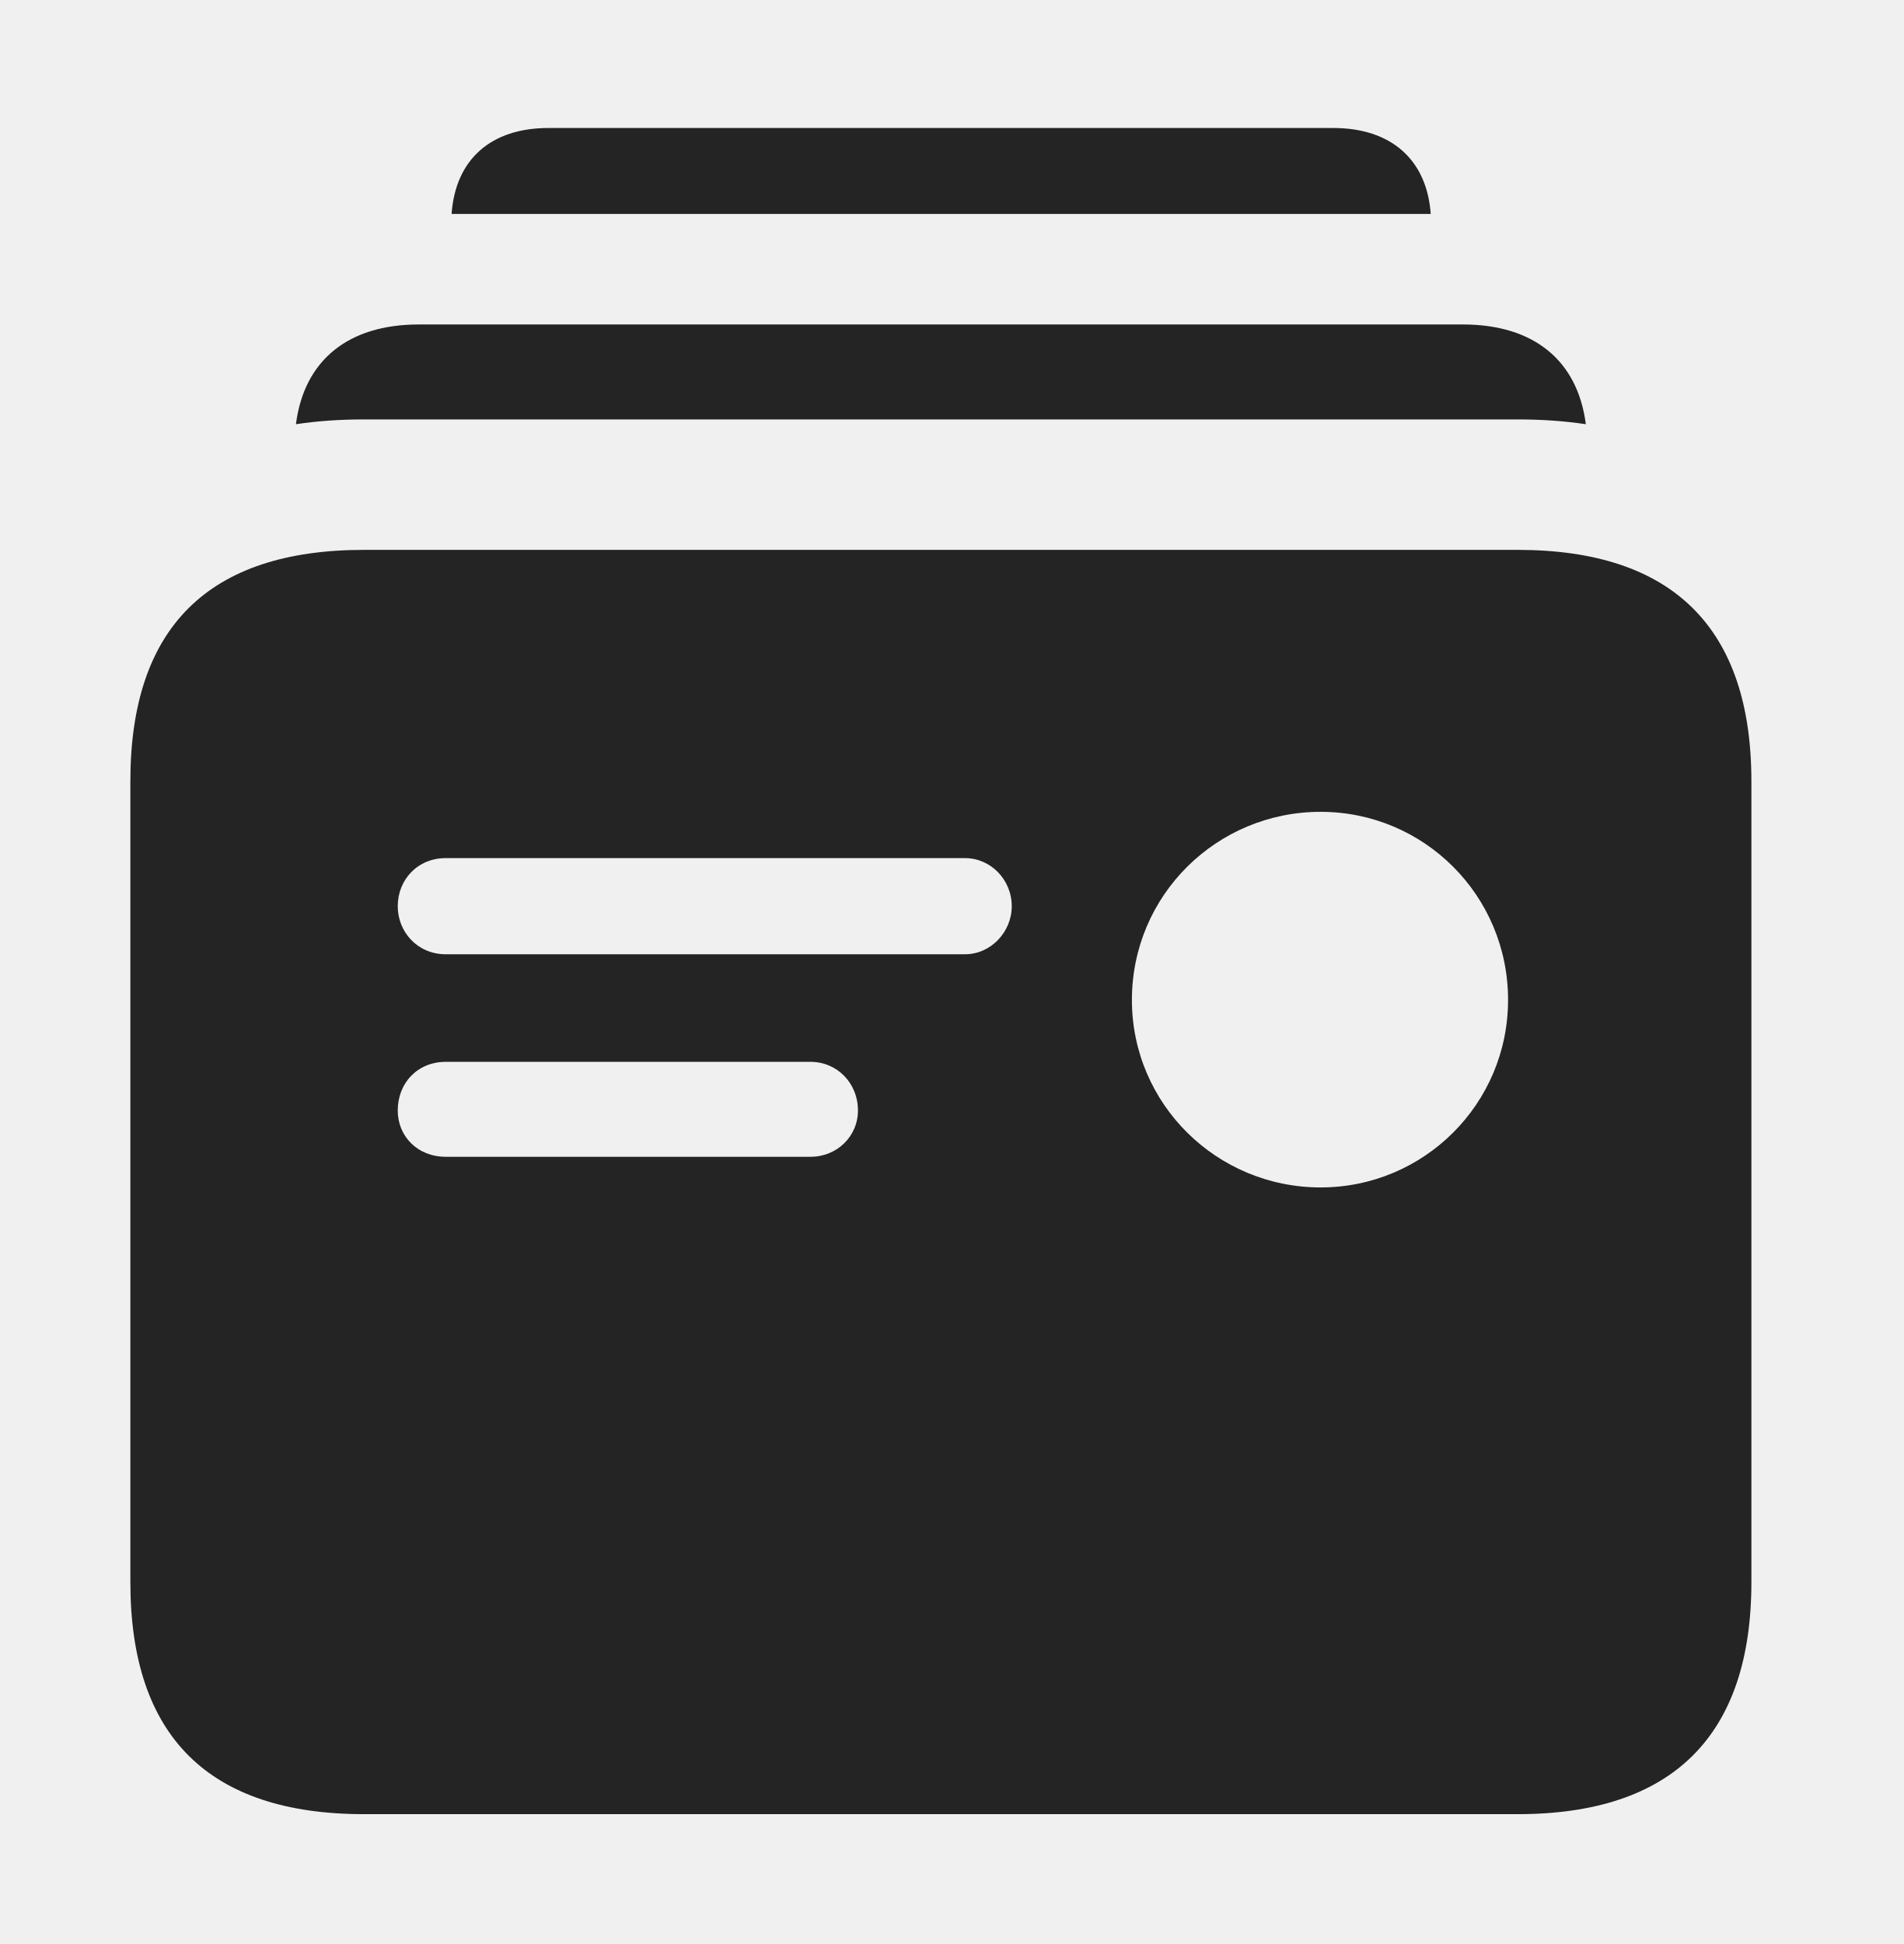
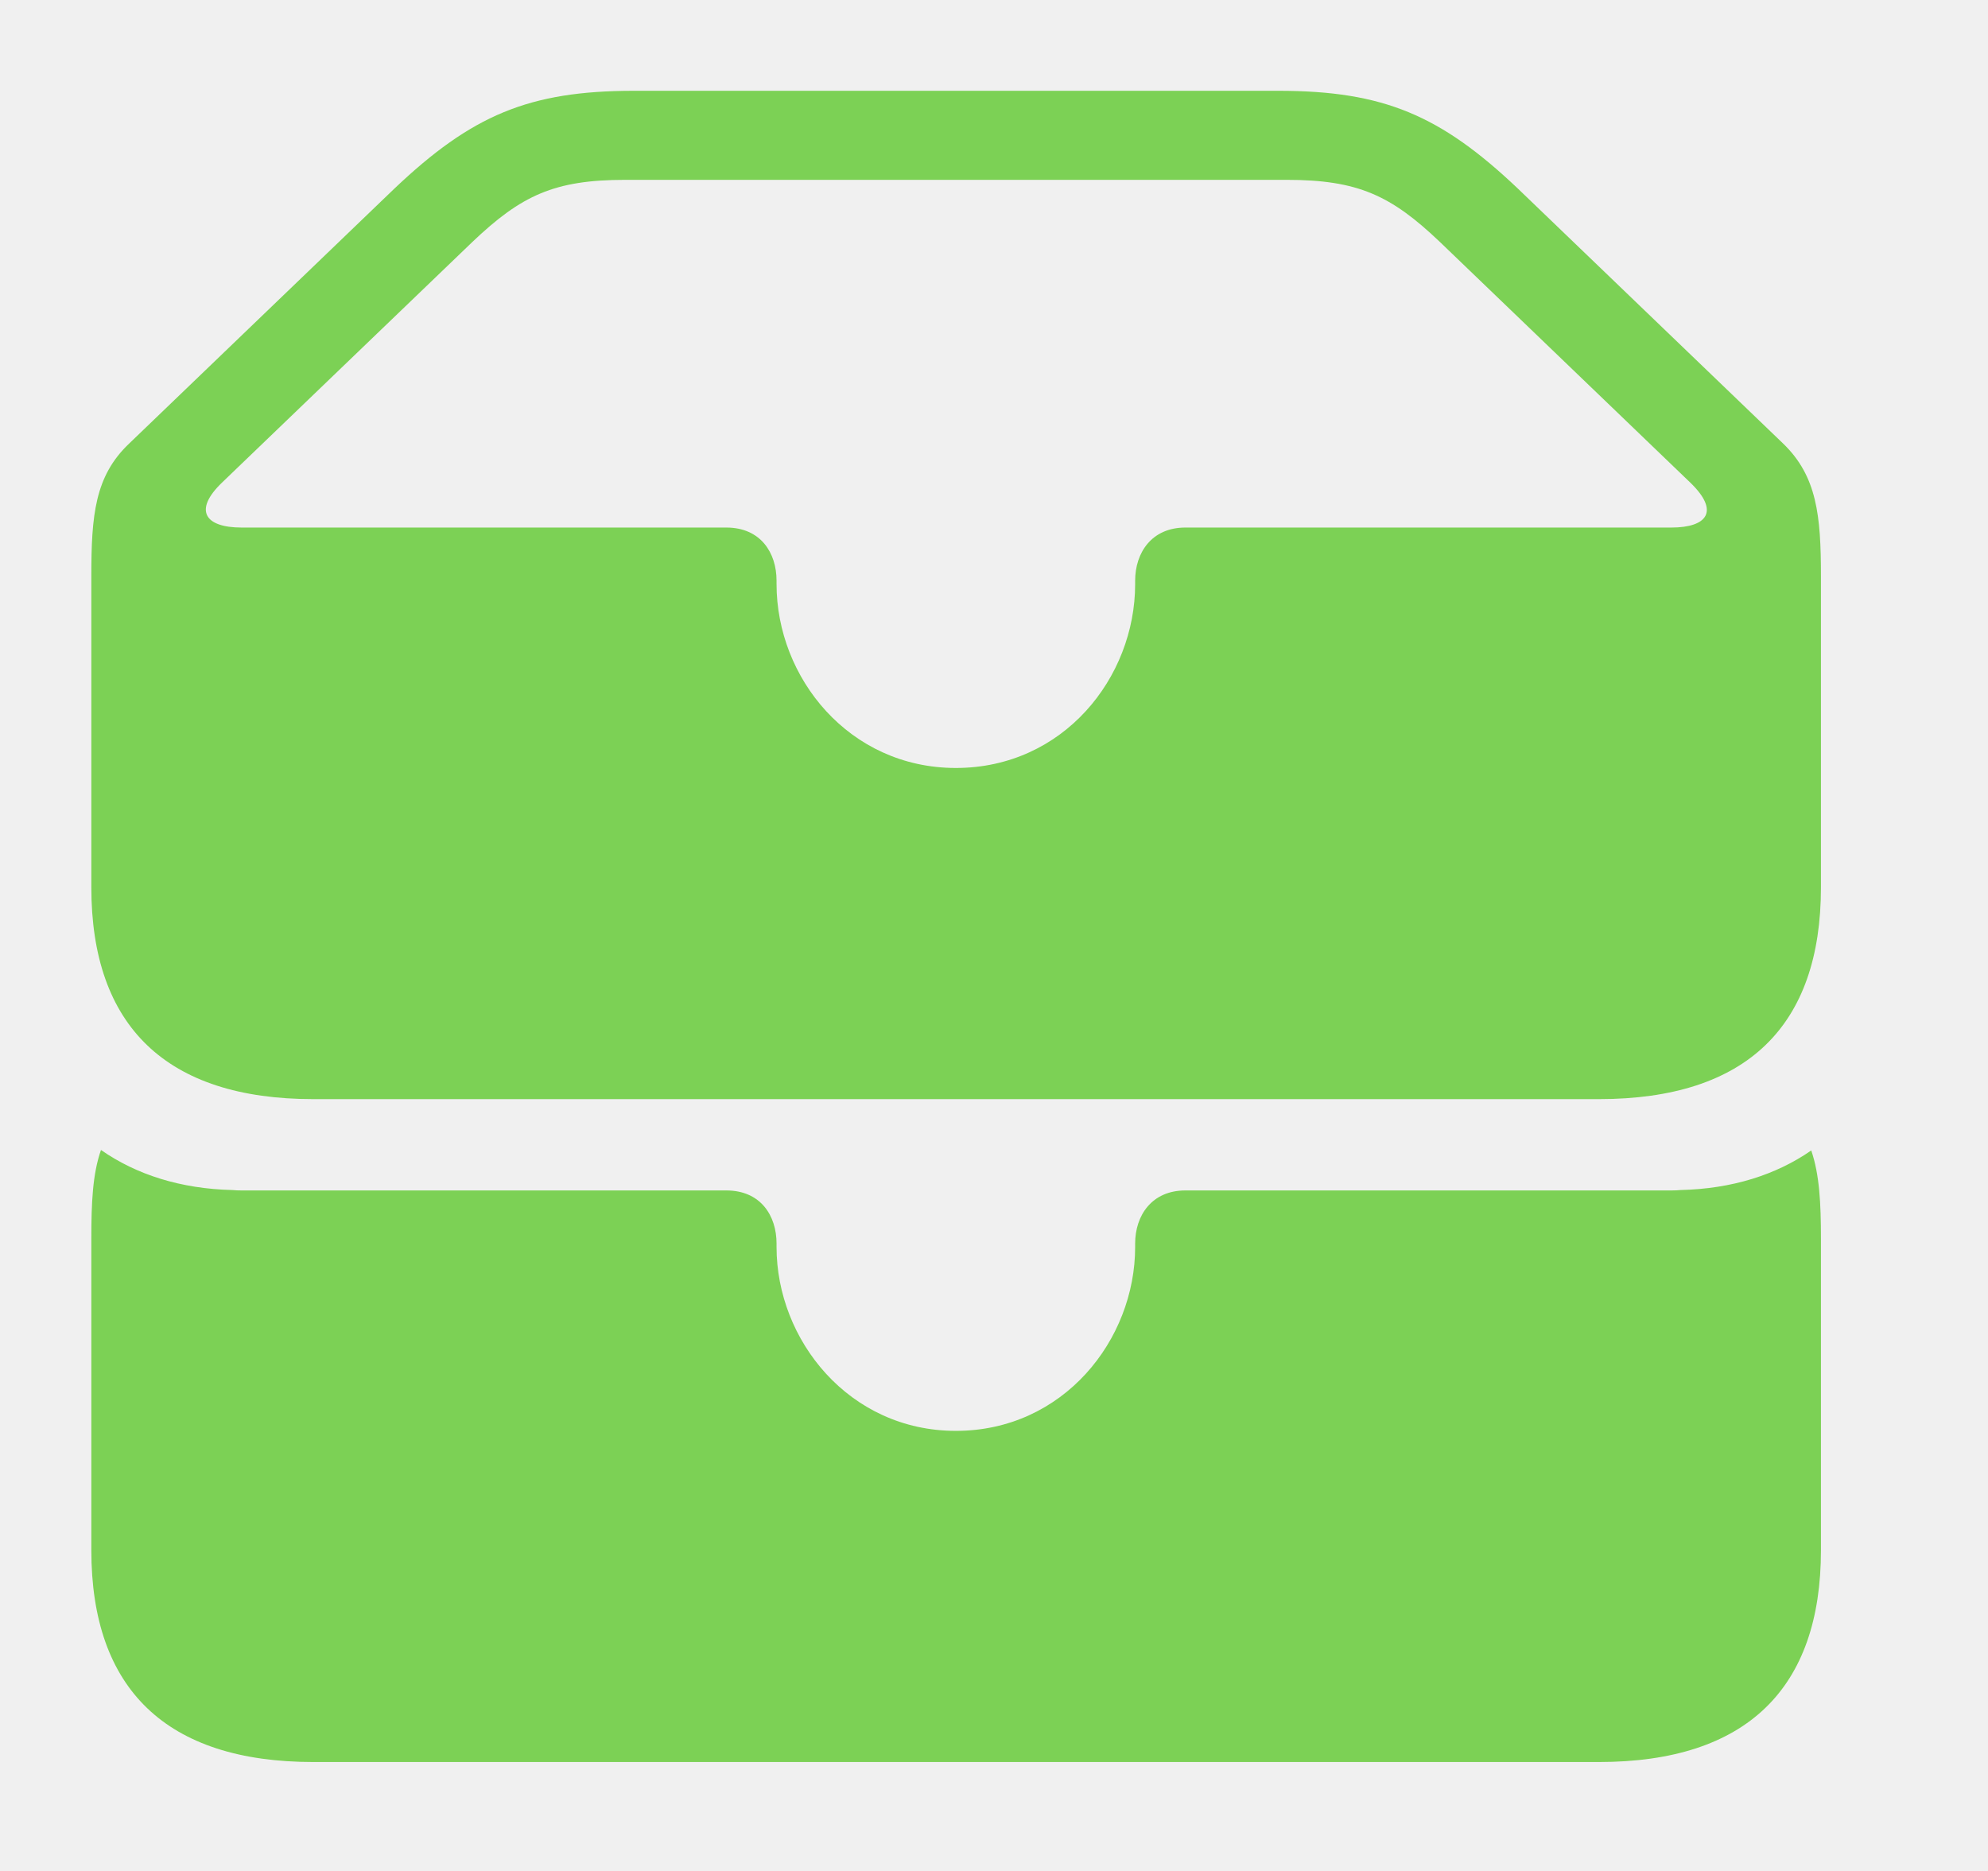
- <svg xmlns="http://www.w3.org/2000/svg" version="1.1" width="30.947" height="31.592">
-   <g>
-     <rect height="31.592" opacity="0" width="30.947" x="0" y="0" />
-     <path d="M23.255 3.477L7.34 3.477C7.403 2.592 7.977 2.08 8.916 2.08L21.67 2.08C22.609 2.08 23.192 2.592 23.255 3.477Z" fill="#000000" fill-opacity="0.85" />
-     <path d="M25.776 6.894C25.426 6.841 25.055 6.816 24.668 6.816L5.918 6.816C5.531 6.816 5.16 6.841 4.81 6.894C4.943 5.855 5.659 5.273 6.807 5.273L23.779 5.273C24.927 5.273 25.643 5.856 25.776 6.894Z" fill="#000000" fill-opacity="0.85" />
-     <path d="M5.918 29.482L24.668 29.482C27.188 29.482 28.467 28.203 28.467 25.713L28.467 12.695C28.467 10.205 27.188 8.936 24.668 8.936L5.918 8.936C3.389 8.936 2.119 10.195 2.119 12.695L2.119 25.713C2.119 28.213 3.389 29.482 5.918 29.482ZM7.246 15.508C6.787 15.508 6.465 15.146 6.465 14.727C6.465 14.297 6.787 13.945 7.246 13.945L15.684 13.945C16.104 13.945 16.445 14.297 16.445 14.727C16.445 15.146 16.104 15.508 15.684 15.508ZM7.246 18.799C6.787 18.799 6.465 18.467 6.465 18.047C6.465 17.598 6.787 17.256 7.246 17.256L13.174 17.256C13.604 17.256 13.945 17.598 13.945 18.047C13.945 18.467 13.604 18.799 13.174 18.799ZM21.465 19.297C19.775 19.297 18.398 17.939 18.398 16.25C18.398 14.551 19.775 13.193 21.465 13.193C23.145 13.193 24.512 14.551 24.512 16.25C24.512 17.939 23.145 19.297 21.465 19.297Z" fill="#000000" fill-opacity="0.85" />
+ <svg xmlns="http://www.w3.org/2000/svg" width="34" height="32" viewBox="0 0 34 32" fill="none">
+   <g clip-path="url(#clip0_42_499)">
+     <path d="M3.976 20.354C4.024 20.359 4.076 20.361 4.131 20.361H12.422C13.008 20.361 13.281 20.791 13.281 21.269V21.328C13.281 22.92 14.521 24.473 16.348 24.473C18.184 24.473 19.414 22.92 19.414 21.328V21.269C19.414 20.791 19.697 20.361 20.273 20.361H28.584C28.64 20.361 28.692 20.359 28.741 20.354C29.622 20.333 30.374 20.095 30.977 19.677C31.118 20.088 31.143 20.576 31.143 21.191V26.514C31.143 28.877 29.873 30.137 27.344 30.137H5.361C2.842 30.137 1.562 28.887 1.562 26.514V21.191C1.562 20.572 1.583 20.082 1.727 19.669C2.335 20.092 3.091 20.333 3.976 20.354Z" fill="#68CB3A" fill-opacity="0.85" />
+     <path d="M5.361 18.799H27.344C29.873 18.799 31.143 17.549 31.143 15.176V9.854C31.143 8.818 31.074 8.145 30.498 7.588L25.957 3.223C24.639 1.973 23.662 1.553 21.865 1.553H10.84C9.043 1.553 8.066 1.973 6.748 3.223L2.207 7.588C1.621 8.145 1.562 8.818 1.562 9.854V15.176C1.562 17.549 2.842 18.799 5.361 18.799ZM16.348 13.135C14.521 13.135 13.281 11.592 13.281 9.99V9.932C13.281 9.453 13.008 9.023 12.422 9.023H4.131C3.506 9.023 3.301 8.73 3.799 8.252L8.076 4.141C8.916 3.34 9.482 3.076 10.693 3.076H22.002C23.223 3.076 23.789 3.34 24.629 4.141L28.906 8.252C29.424 8.75 29.189 9.023 28.584 9.023H20.273C19.697 9.023 19.414 9.453 19.414 9.932V9.99C19.414 11.592 18.184 13.135 16.348 13.135Z" fill="#68CB3A" fill-opacity="0.85" />
  </g>
+   <defs>
+     <clipPath id="clip0_42_499">
+       <rect width="33.066" height="31.67" fill="white" />
+     </clipPath>
+   </defs>
</svg>
